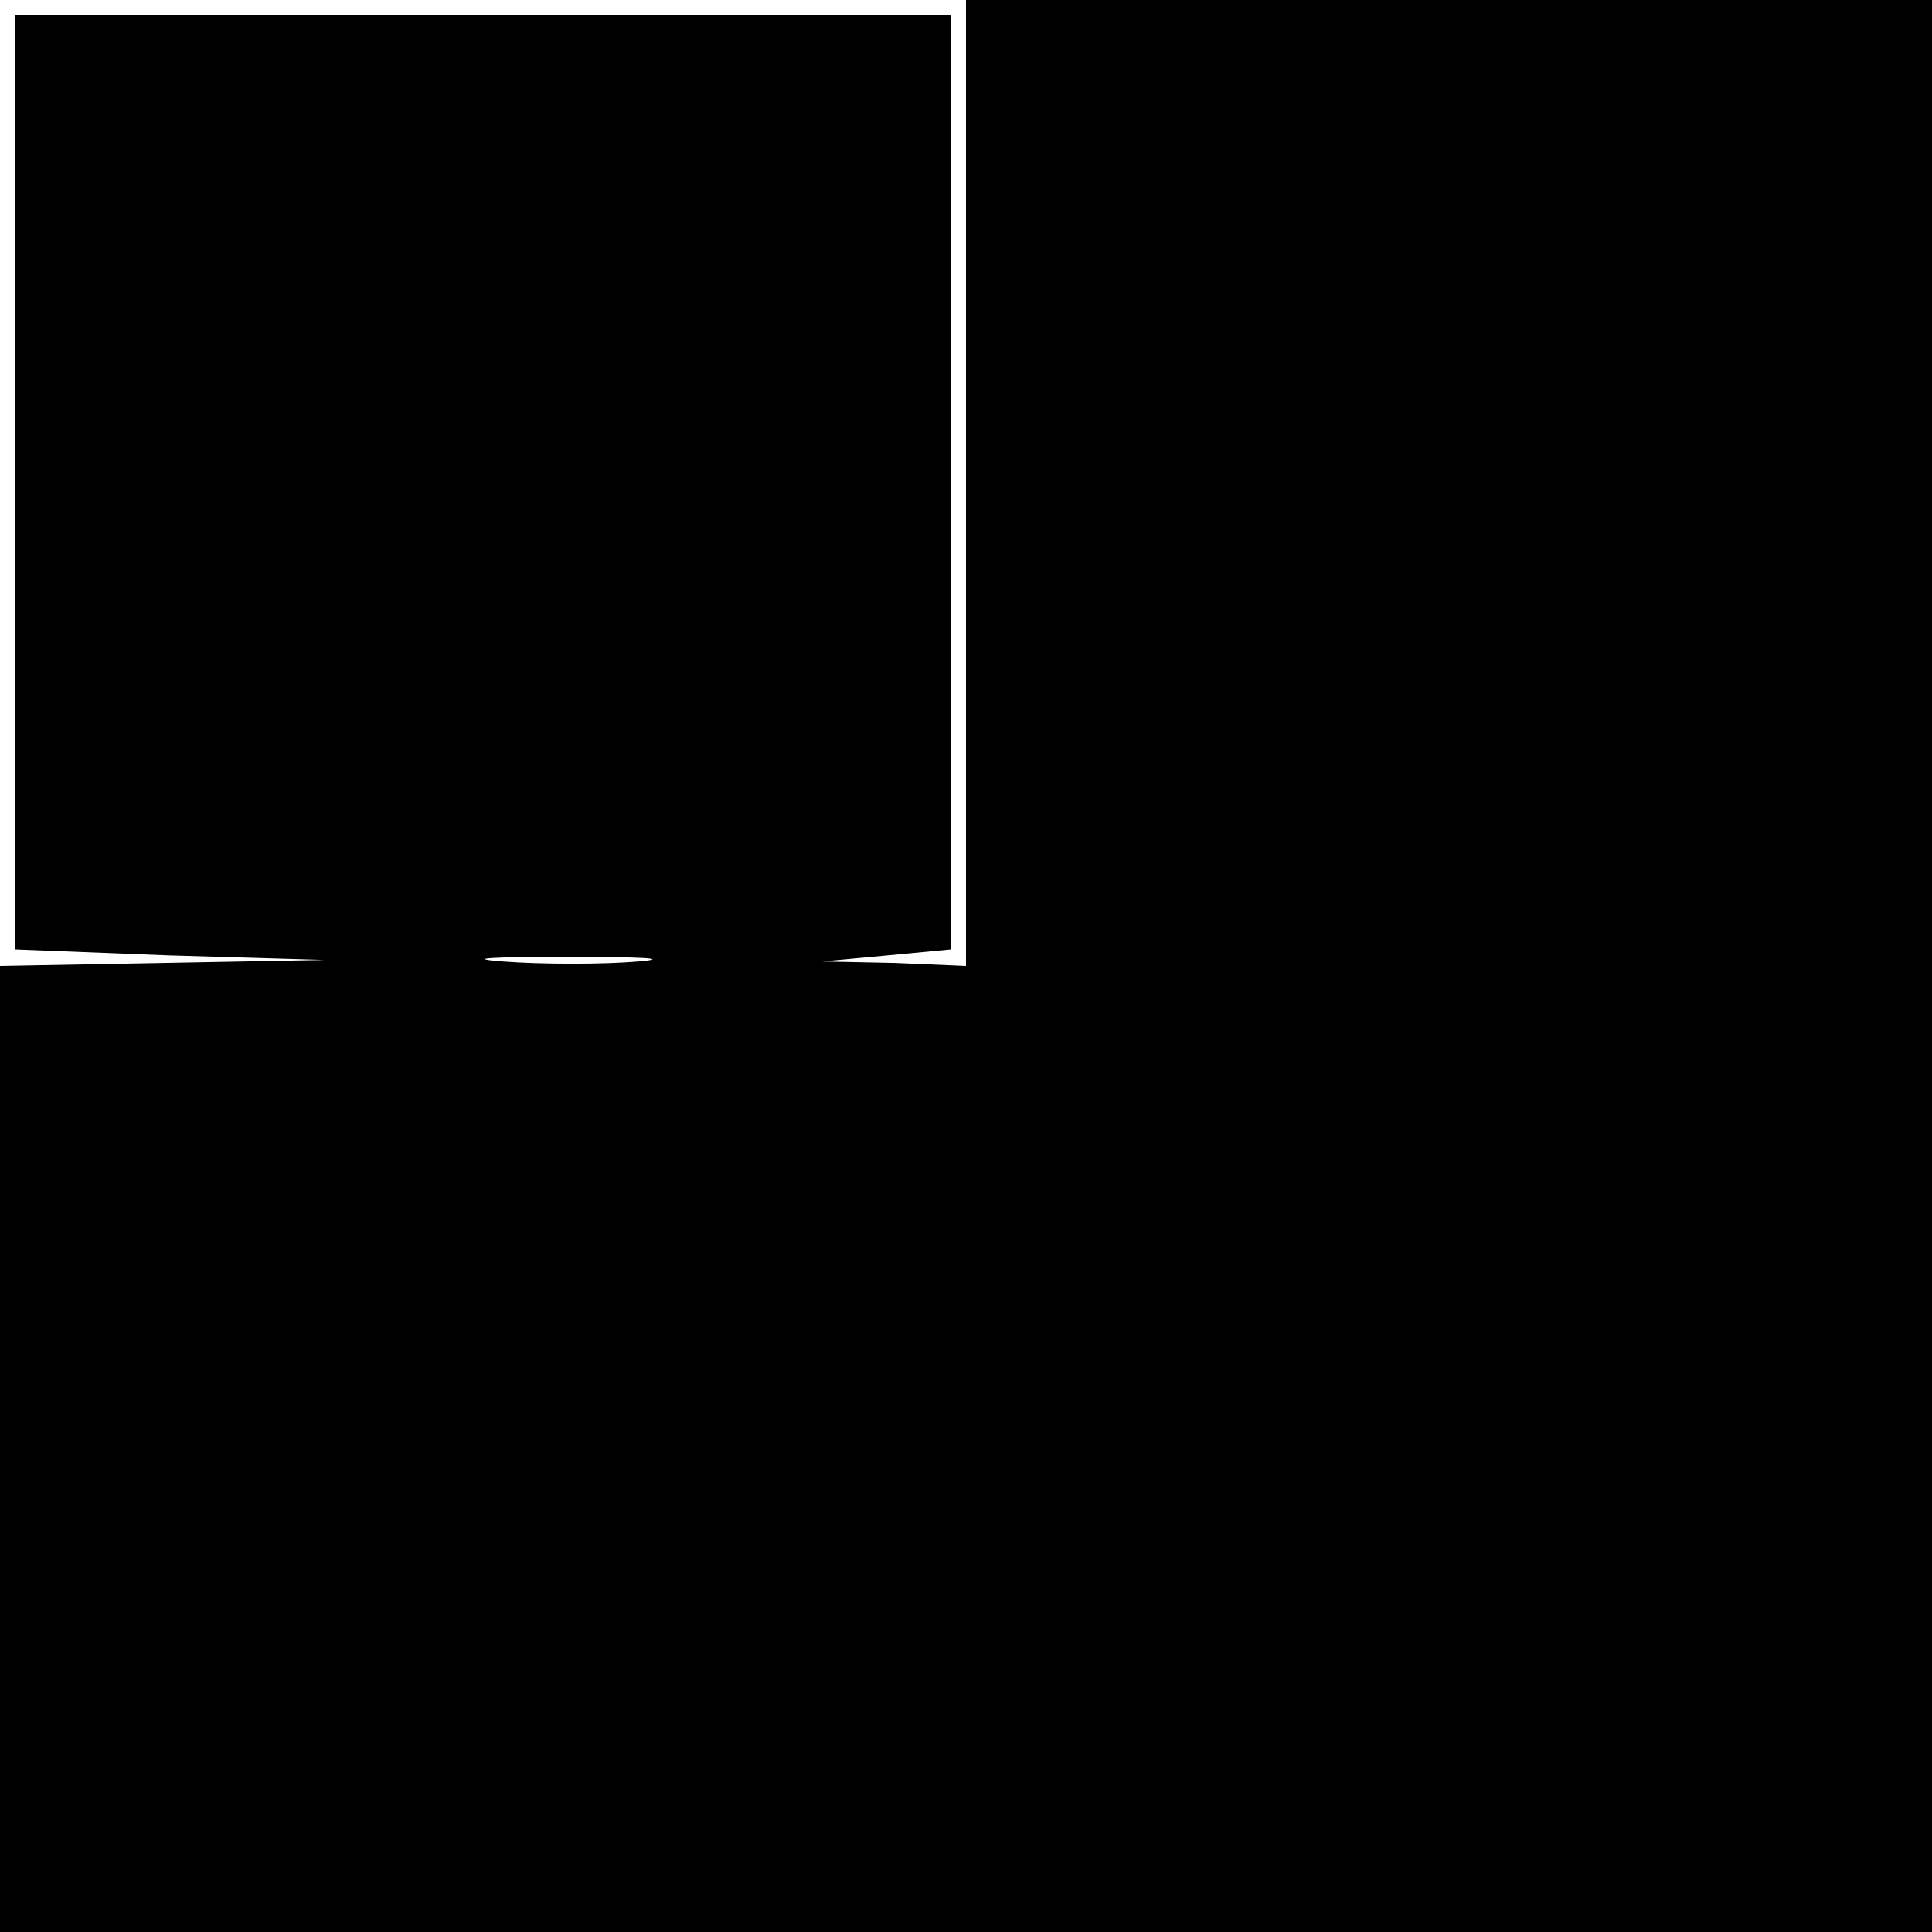
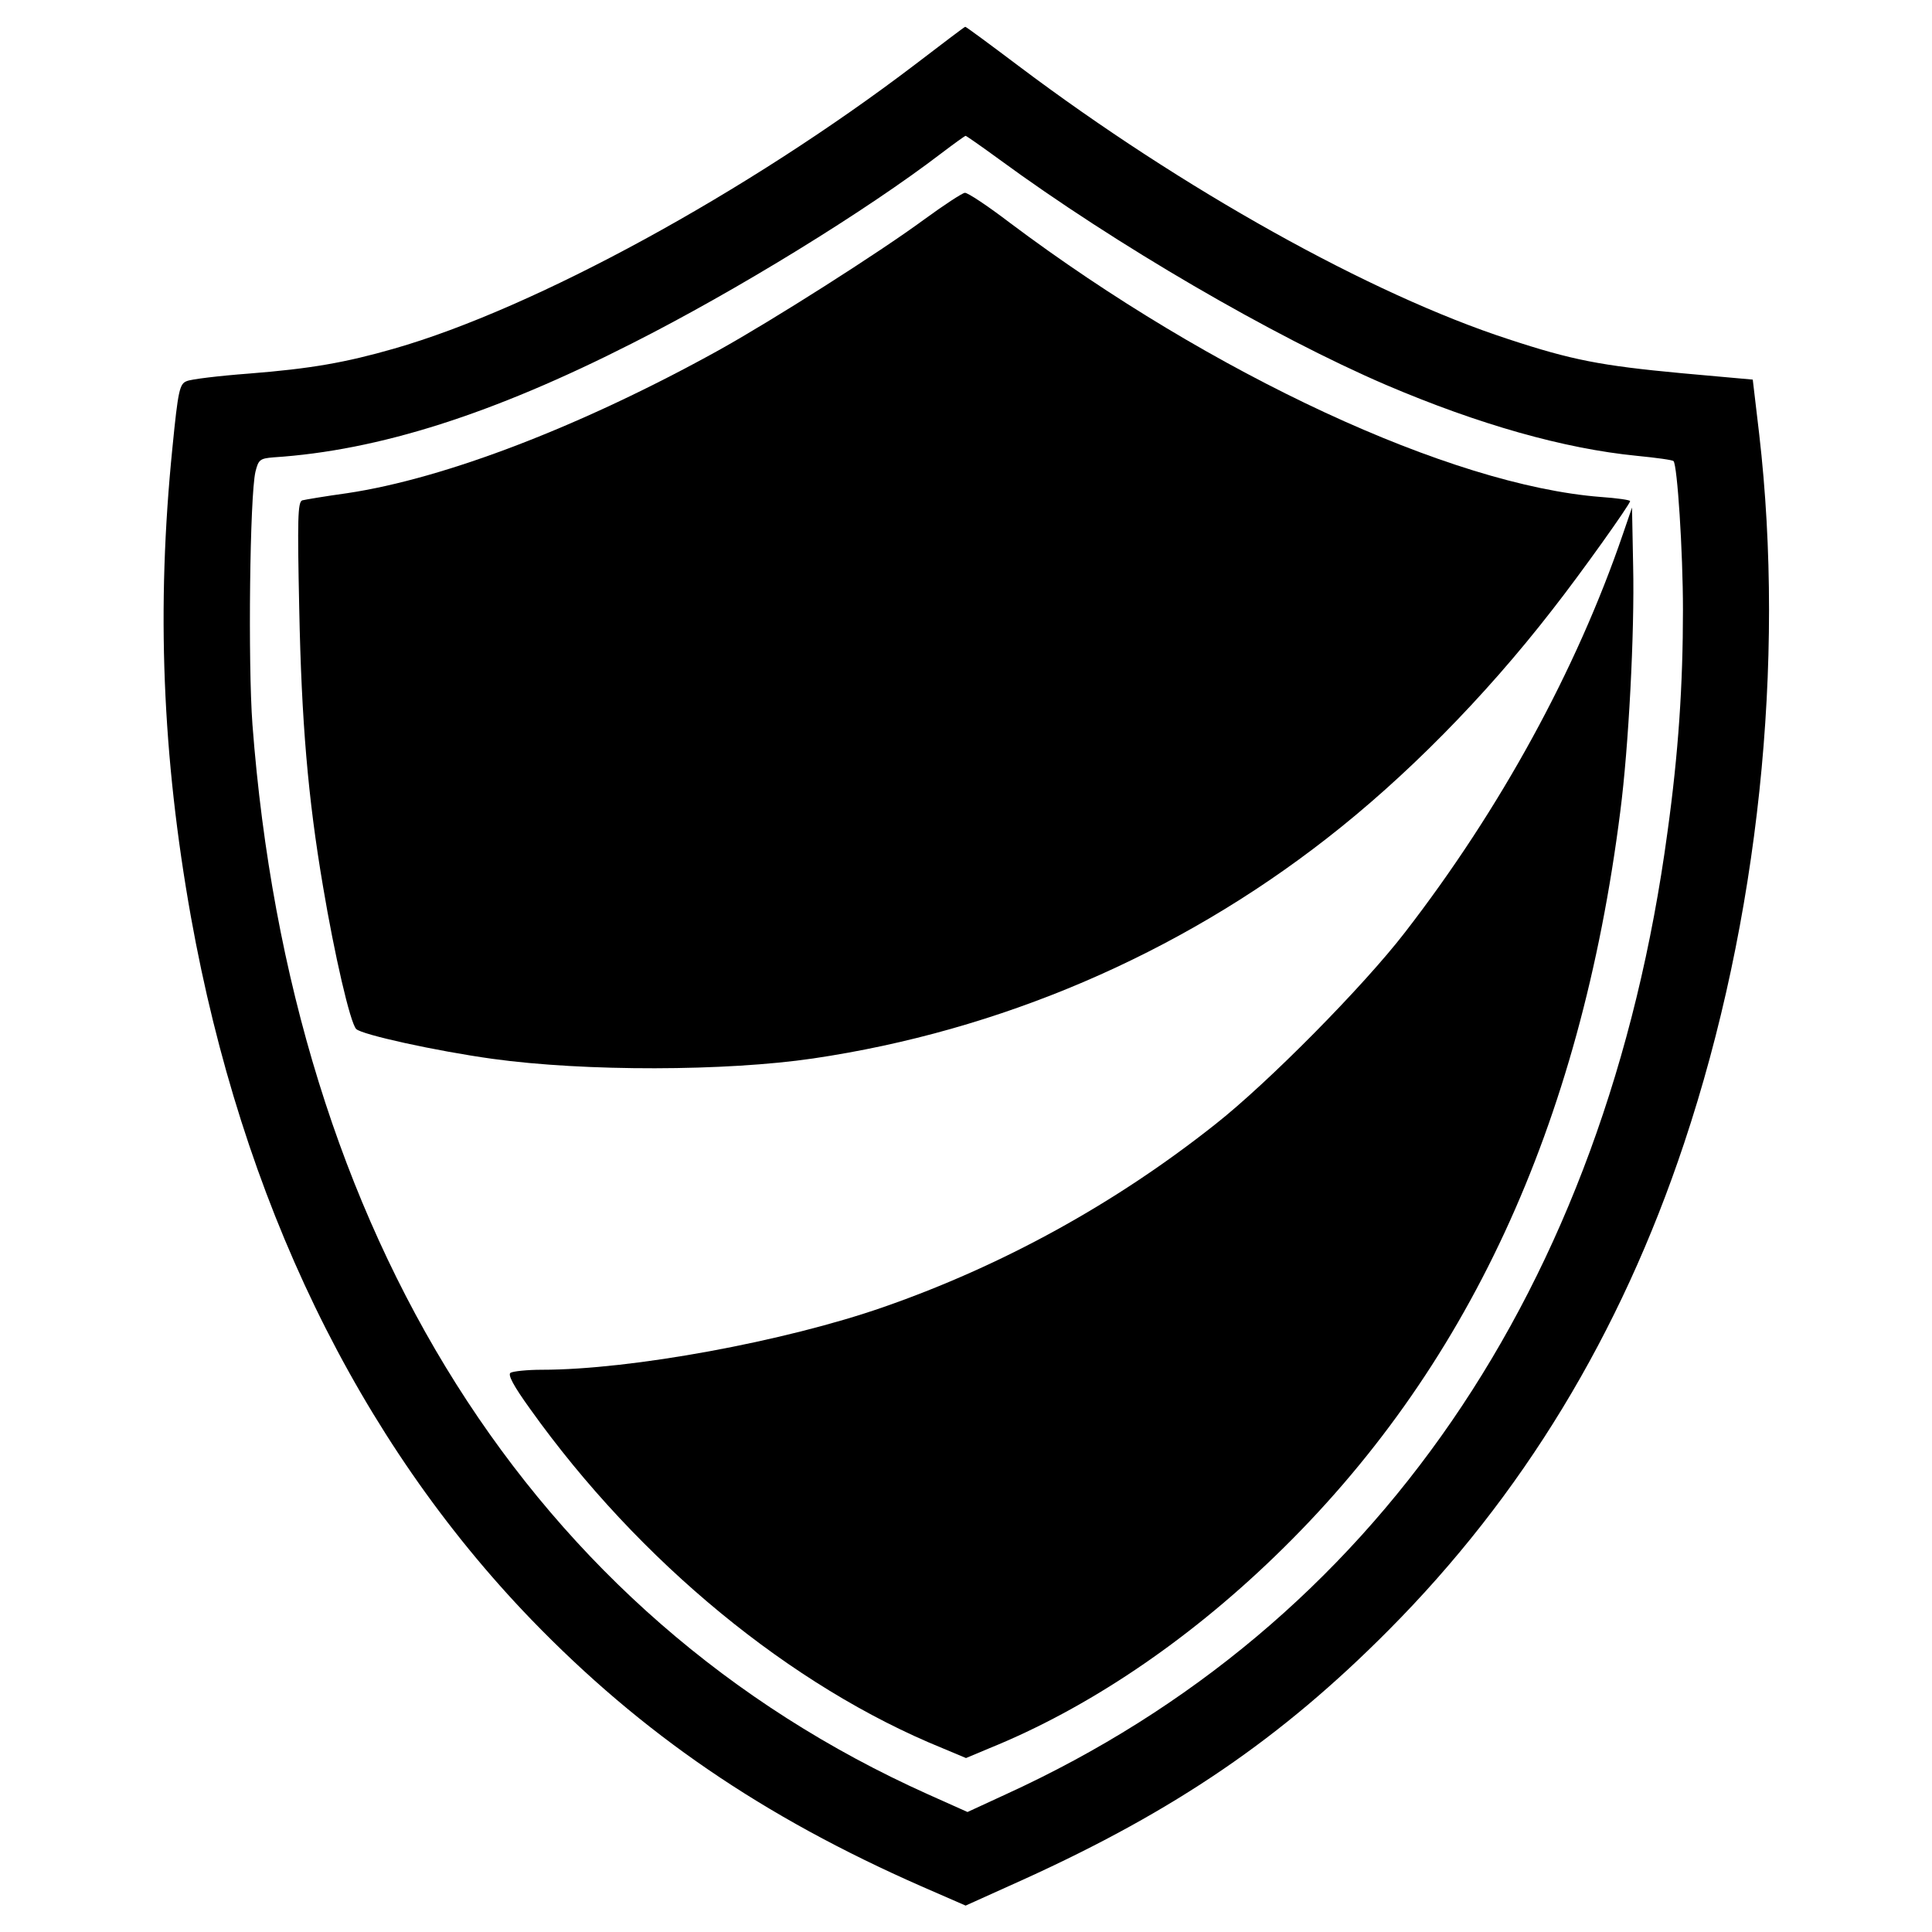
- <svg xmlns="http://www.w3.org/2000/svg" version="1.0" width="128pt" height="128pt" viewBox="0 0 128 128" preserveAspectRatio="xMidYMid meet">
-   <g transform="translate(0,128) scale(0.1,-0.1)" fill="#000000" stroke="none">
-     <path d="M640 960 l0 -320 -47 2 -48 1 43 4 42 4 0 310 0 309 -310 0 -310 0 0 -310 0 -309 102 -4 103 -3 -107 -2 -108 -2 0 -320 0 -320 640 0 640 0 0 640 0 640 -320 0 -320 0 0 -320z m-217 -317 c-23 -2 -64 -2 -90 0 -26 2 -7 3 42 3 50 0 71 -1 48 -3z" />
+ <svg xmlns="http://www.w3.org/2000/svg" version="1.0" width="512pt" height="512pt" viewBox="0 0 512 512" preserveAspectRatio="xMidYMid meet">
+   <g transform="translate(0,512) scale(0.1,-0.1)" fill="#000000" stroke="none">
+     <path d="M2425 4949 c-444 -338 -1007 -646 -1381 -753 -129 -37 -220 -53 -384 -66 -80 -6 -154 -15 -165 -20 -19 -7 -23 -24 -38 -176 -43 -425 -27 -818 49 -1244 135 -751 442 -1385 902 -1862 293 -303 613 -522 1034 -707 l117 -51 153 69 c403 183 683 374 968 661 354 356 614 783 783 1290 197 590 269 1275 199 1880 l-17 144 -189 17 c-214 20 -291 35 -458 90 -366 119 -865 398 -1297 723 -77 58 -142 106 -143 105 -2 0 -61 -45 -133 -100z m224 -252 c307 -225 724 -468 1024 -597 246 -105 472 -169 665 -188 51 -5 95 -11 97 -14 10 -10 25 -239 25 -394 0 -199 -12 -380 -41 -589 -163 -1209 -777 -2103 -1751 -2549 l-104 -48 -105 47 c-1049 471 -1687 1482 -1790 2835 -12 163 -7 606 8 670 8 32 12 35 48 38 279 18 582 115 950 302 277 140 620 351 820 504 33 25 62 46 64 46 2 0 42 -28 90 -63z" />
+     <path d="M2450 4539 c-121 -89 -403 -268 -545 -347 -361 -200 -724 -340 -985 -379 -58 -8 -111 -17 -119 -19 -12 -4 -13 -50 -8 -287 6 -299 23 -501 63 -736 30 -179 72 -362 88 -378 15 -15 210 -58 361 -79 246 -34 619 -33 850 1 494 73 965 274 1361 583 207 161 417 373 597 605 77 98 207 281 207 289 0 3 -35 8 -78 11 -398 31 -1029 324 -1565 726 -59 45 -113 81 -120 80 -6 0 -55 -32 -107 -70z" />
+     <path d="M4301 3705 c-123 -360 -325 -729 -577 -1055 -110 -143 -364 -400 -504 -510 -265 -210 -563 -374 -879 -484 -261 -91 -668 -166 -905 -166 -39 0 -76 -4 -83 -8 -8 -5 8 -35 52 -96 289 -405 692 -736 1093 -899 l62 -26 62 26 c259 105 521 281 756 508 509 491 810 1139 916 1975 22 170 38 474 34 650 l-3 155 -24 -70z" />
  </g>
</svg>
